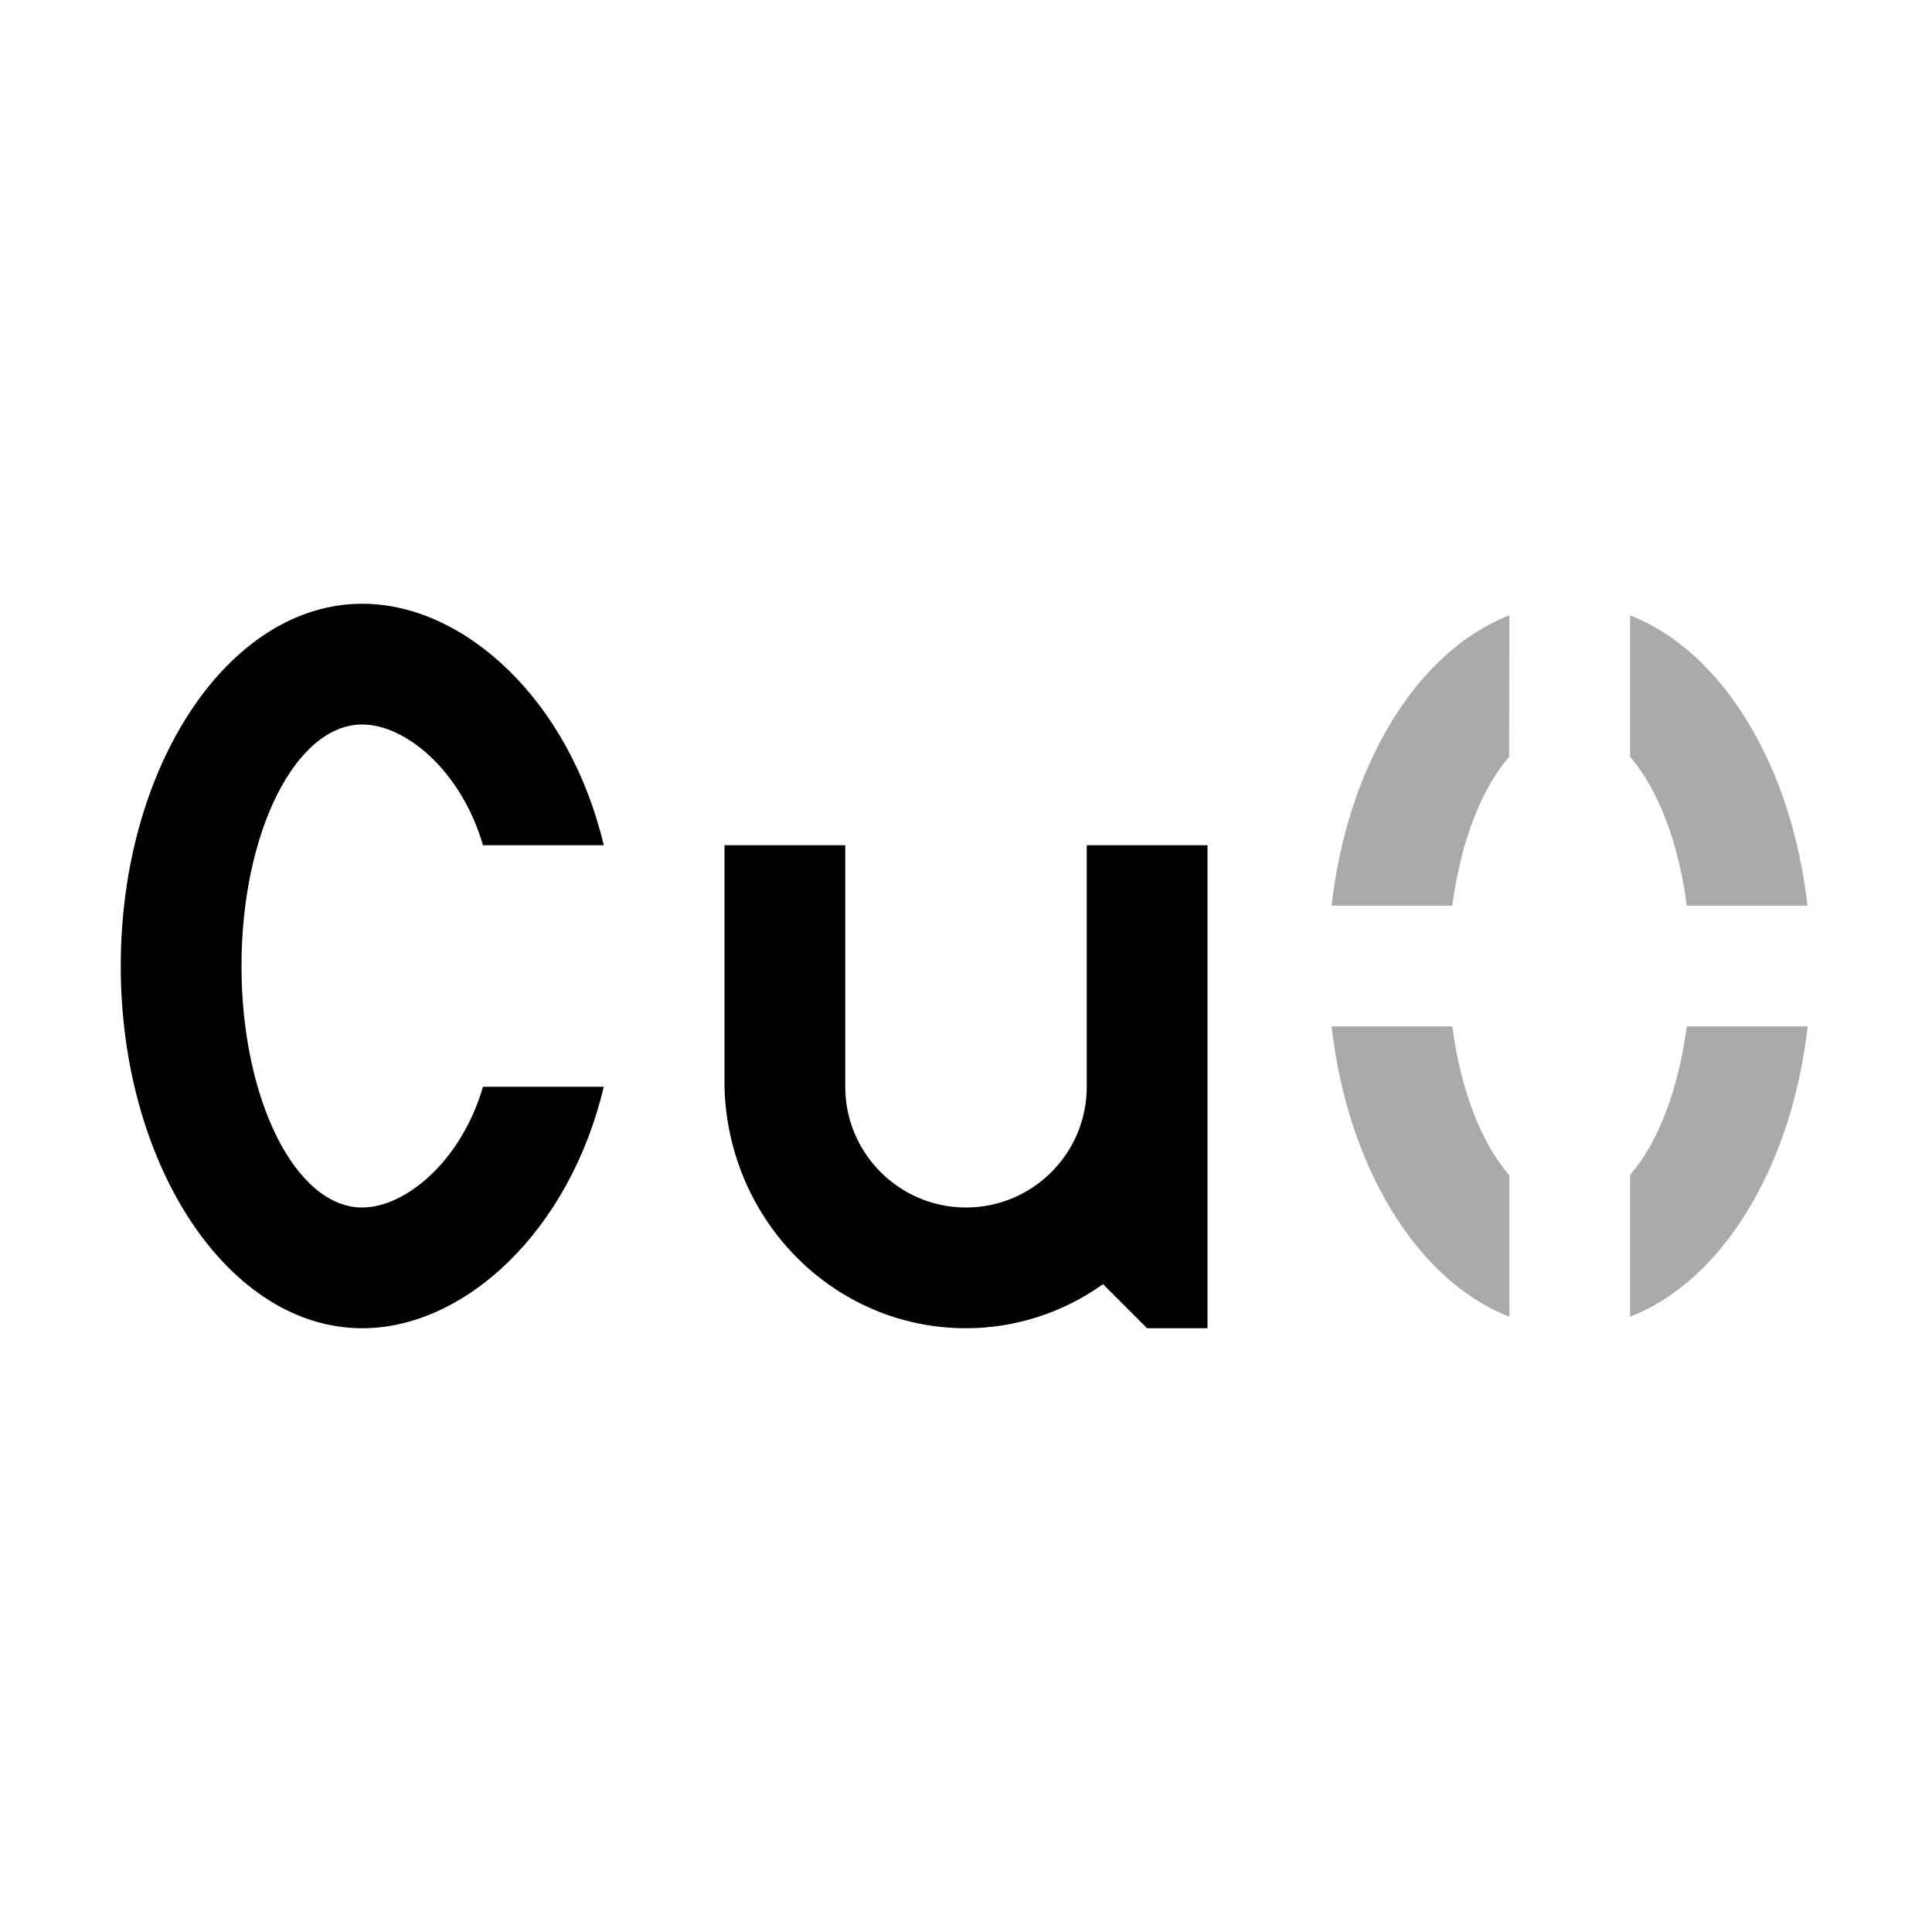
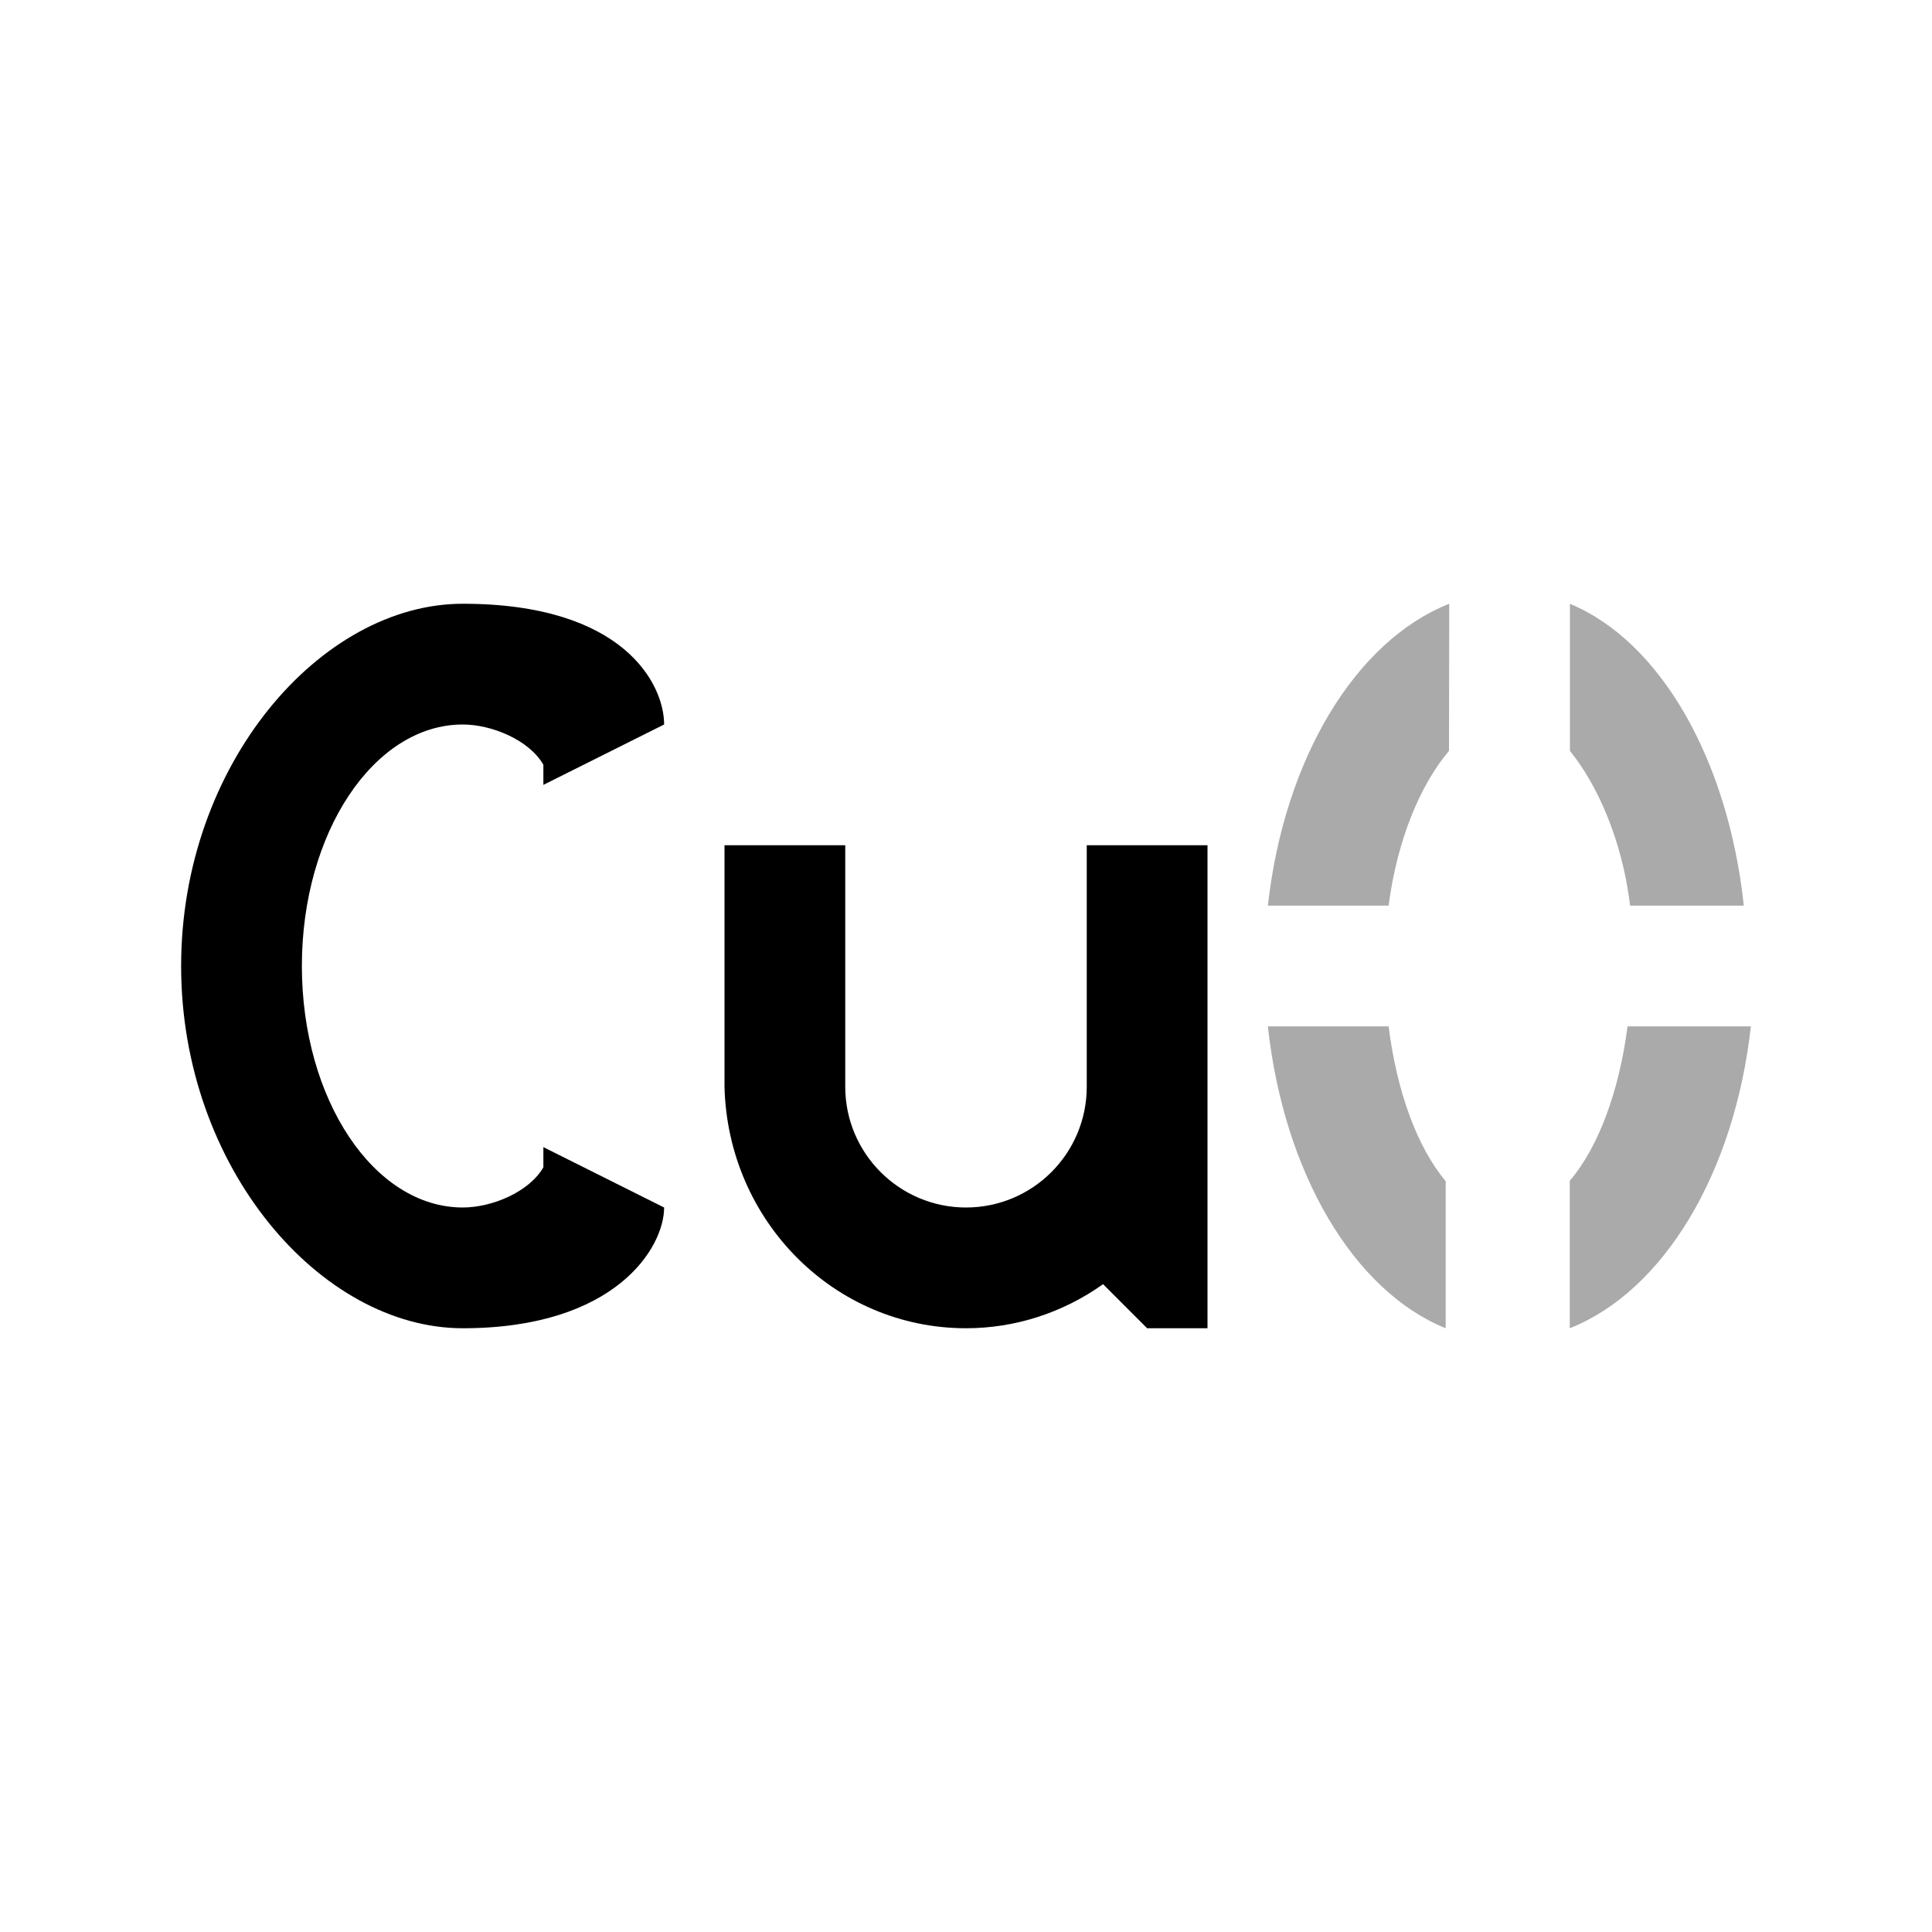
- <svg xmlns="http://www.w3.org/2000/svg" width="32" height="32">
-   <path d="M6 10c-2.21 0-4 2.684-4 6 0 3.313 1.79 6 4 6 1.695 0 3.434-1.605 4-4H8c-.36 1.234-1.285 2-2 2-1.105 0-2-1.79-2-4s.895-4 2-4c.715 0 1.64.762 2 2h2c-.566-2.398-2.305-4-4-4Zm6 4v4c.055 2.227 1.824 4 4 4 .809 0 1.602-.254 2.27-.73L19 22h1v-8h-2v4a2 2 0 0 1-2 2c-1.105 0-2-.898-2-2v-4Zm0 0" style="stroke:none;fill-rule:nonzero;fill:#000;fill-opacity:1" />
-   <path d="M25 10.191c-1.527.594-2.68 2.477-2.945 4.809h2c.136-1.04.476-1.93.941-2.465Zm2 0v2.344c.465.54.805 1.426.938 2.465h2c-.265-2.332-1.414-4.215-2.941-4.809ZM22.055 17c.265 2.332 1.418 4.215 2.945 4.809v-2.344c-.469-.535-.809-1.422-.945-2.465Zm5.883 0c-.137 1.04-.473 1.926-.938 2.46v2.349c1.527-.594 2.676-2.477 2.941-4.809Zm0 0" style="stroke:none;fill-rule:nonzero;fill:#000;fill-opacity:.333" />
+ <svg xmlns="http://www.w3.org/2000/svg" width="32" height="32" version="1.1" id="svg2367">
+   <defs id="defs2371" />
+   <path style="stroke:none;fill-rule:nonzero;fill:#000;fill-opacity:1" d="M 12,14" id="path2518" />
+   <path style="stroke:none;fill-rule:nonzero;fill:#000;fill-opacity:1" d="m 12,14 v 4 c 0.055,2.227 1.824,4 4,4 0.809,0 1.602,-0.254 2.27,-0.73 L 19,22 h 1 v -8 h -2 v 4 a 2,2 0 0 1 -2,2 c -1.105,0 -2,-0.898 -2,-2 v -4 z" id="path2516" />
+   <path style="fill:#000000;fill-opacity:0.333;fill-rule:nonzero;stroke:none" d="M 26.883,17" id="path3873" />
+   <path style="fill:#000000;fill-opacity:0.333;fill-rule:nonzero;stroke:none;stroke-width:1.03" d="M 26.957,17 C 26.817,18.081 26.474,19.002 26,19.558 V 22 c 1.558,-0.618 2.73,-2.575 3,-5 z" id="path3871" />
+   <path style="fill:#000000;fill-opacity:0.333;fill-rule:nonzero;stroke:none;stroke-width:1.02" d="m 21,17 c 0.265,2.425 1.418,4.382 2.945,5 V 19.563 C 23.476,19.007 23.136,18.084 23,17 Z" id="path3869" />
+   <path style="fill:#000000;fill-opacity:0.333;fill-rule:nonzero;stroke:none;stroke-width:1.01" d="m 26.003,10 v 2.437 C 26.459,12.999 26.87,13.92 27,15 h 1.883 C 28.623,12.575 27.497,10.618 26,10 Z" id="path3867" />
+   <path style="fill:#000000;fill-opacity:0.333;fill-rule:nonzero;stroke:none;stroke-width:1.03" d="M 24.004,10 C 22.446,10.618 21.27,12.575 21,15 h 2 c 0.139,-1.081 0.526,-2.007 1,-2.563 z" id="path2365" />
+   <path id="path1476" style="fill:#000000;stroke-width:0.069;stop-color:#000000" d="M 7.666 10 C 5.307 10 3 12.667 3 16 C 3 19.333 5.307 22 7.666 22 C 10.191 22 11 20.667 11 20 L 9 19 L 9 19.334 C 8.762 19.747 8.143 20 7.666 20 C 6.193 20 5 18.209 5 16 C 5 13.791 6.193 12 7.666 12 C 8.142 12 8.762 12.254 9 12.666 L 9 13 L 11 12 C 11 11.333 10.333 10 7.666 10 z " />
</svg>
